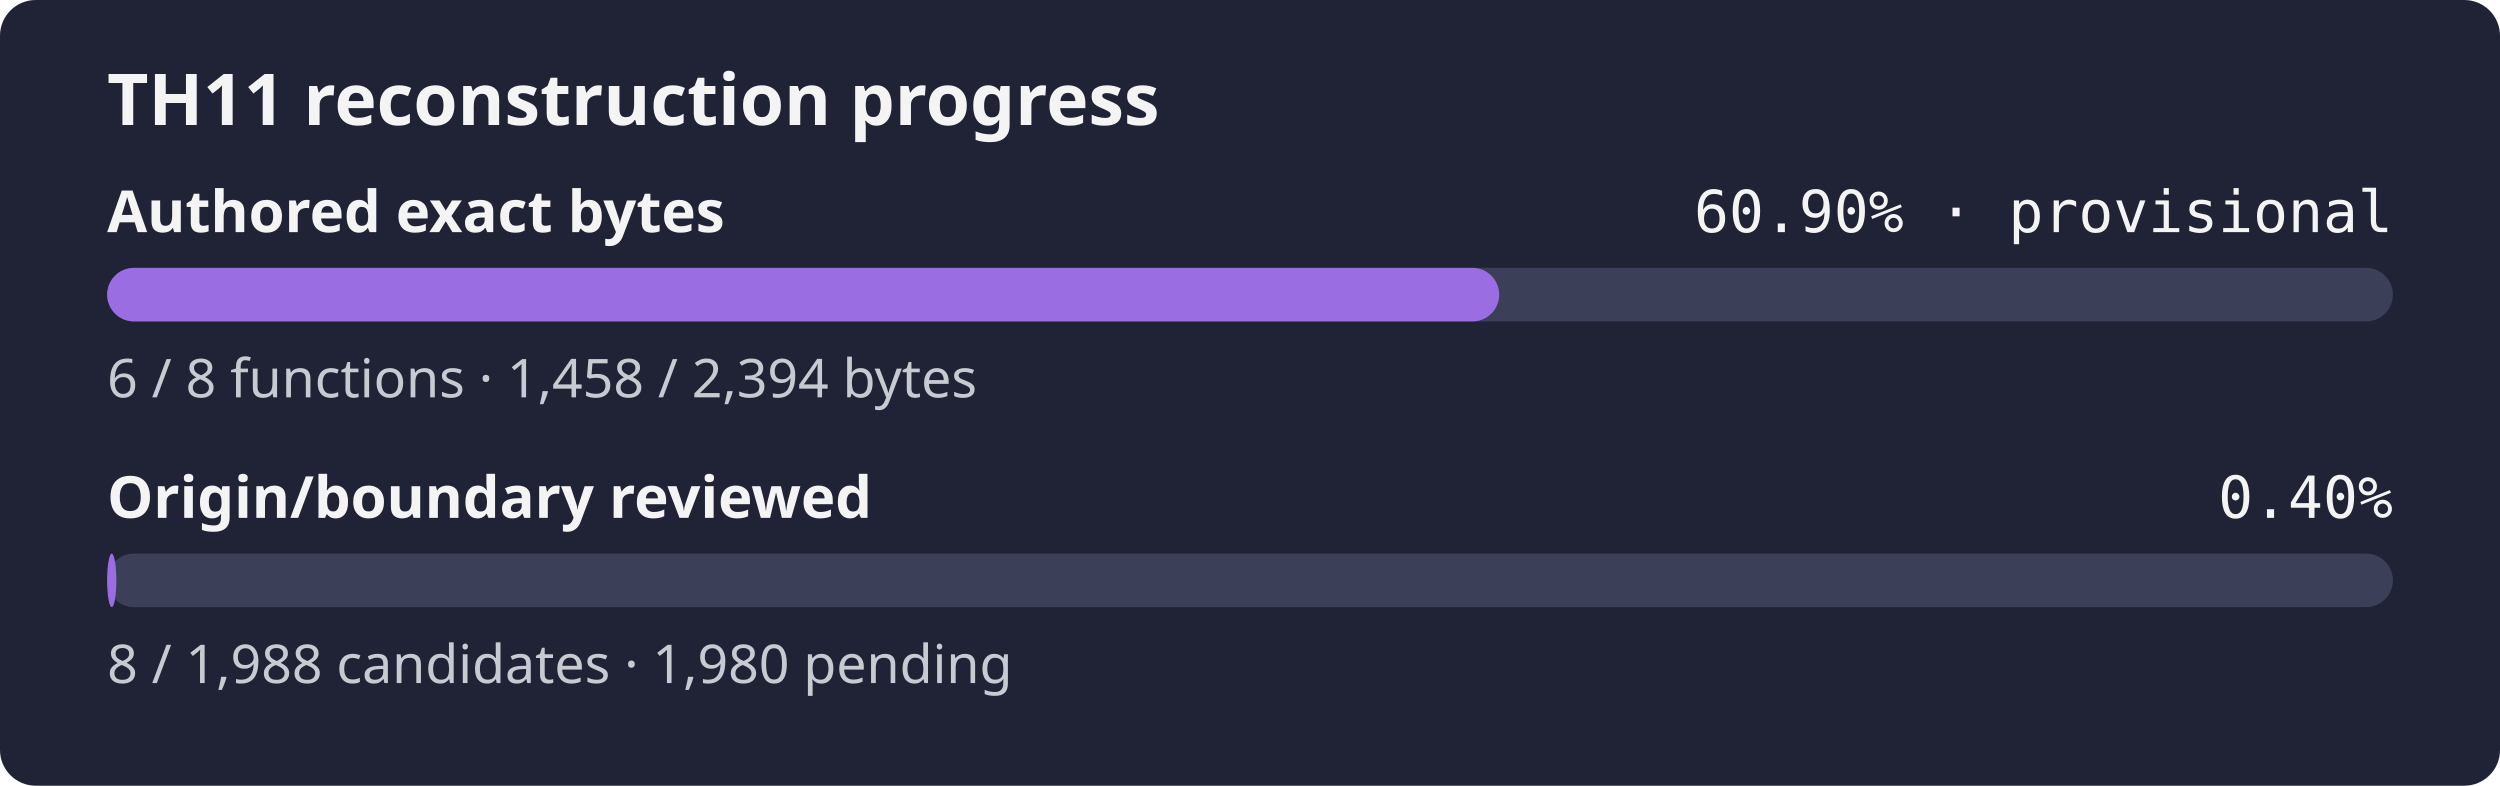
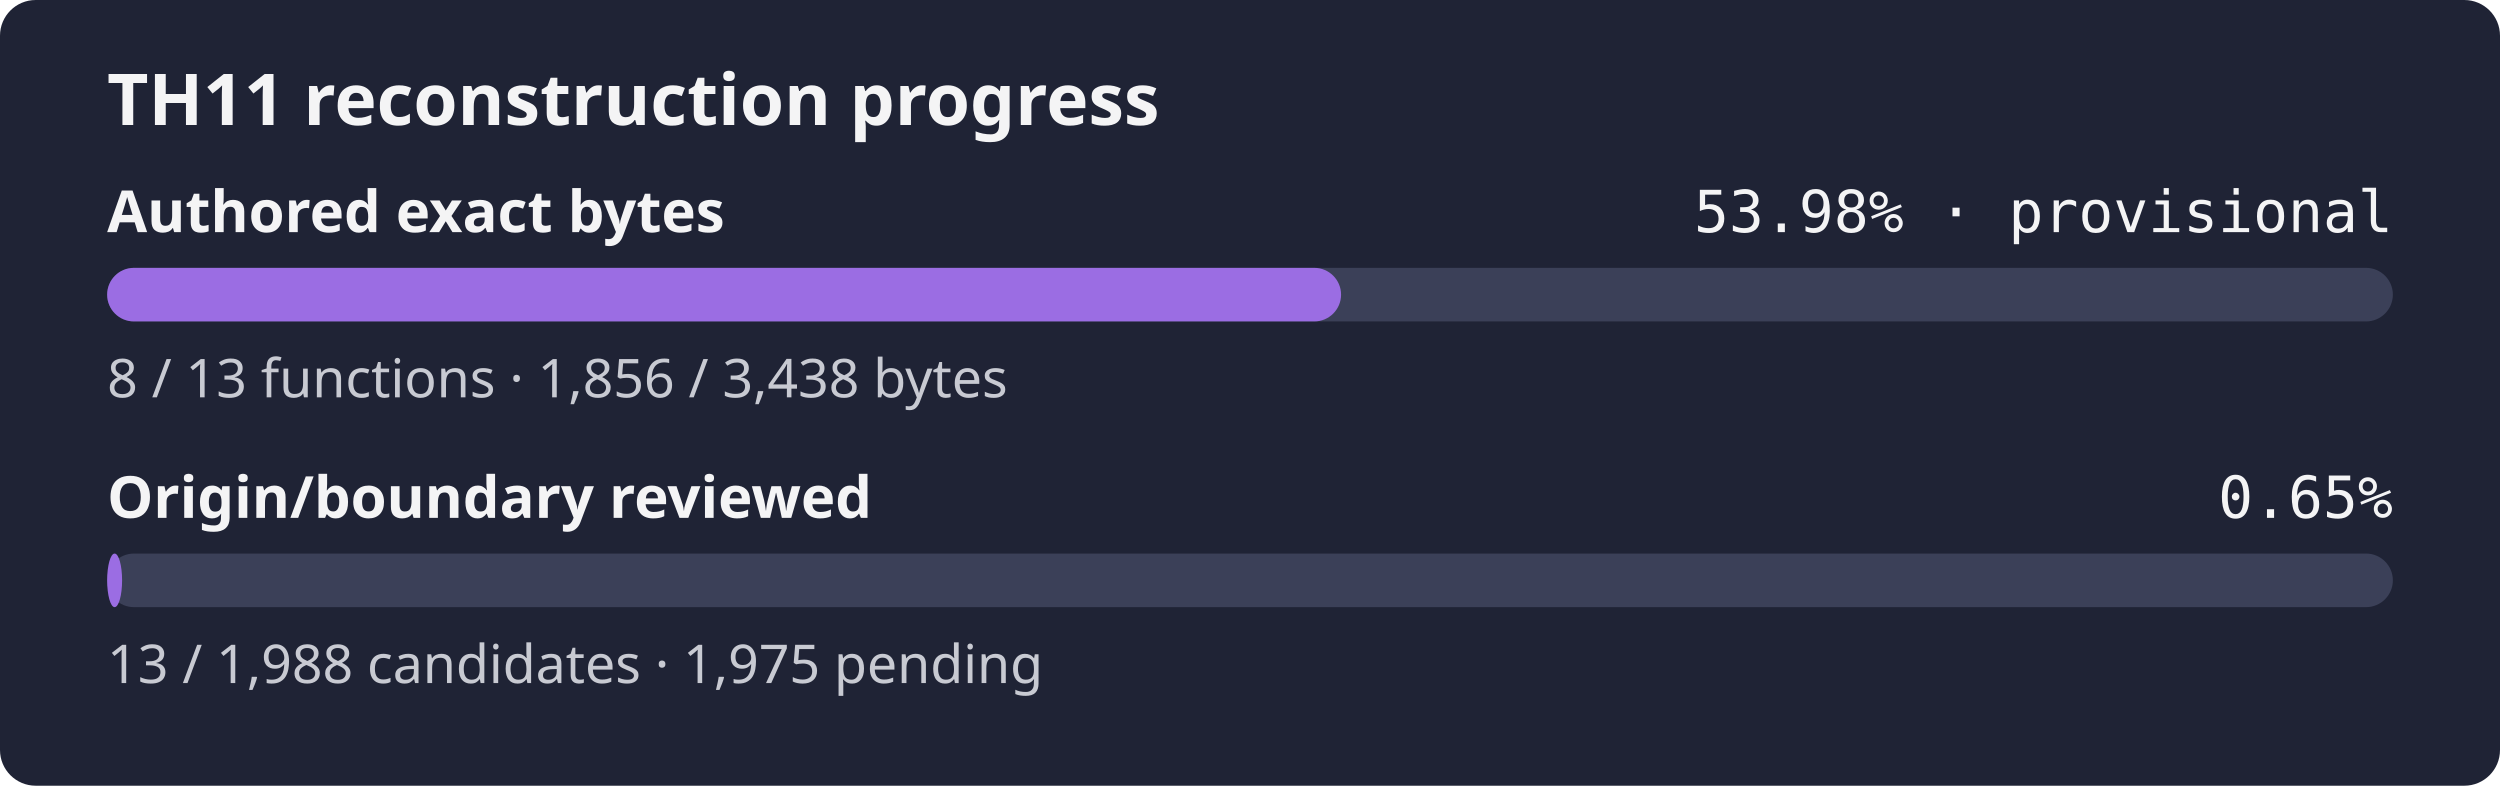
- <svg xmlns="http://www.w3.org/2000/svg" width="560" height="176" role="img" aria-label="TH11 reconstruction progress: currently classified authored bytes 60.90% exact, provisional inventory, origin and boundary review 0.40%">
+ <svg xmlns="http://www.w3.org/2000/svg" width="560" height="176" role="img" aria-label="TH11 reconstruction progress: currently classified authored bytes 53.98% exact, provisional inventory, origin and boundary review 0.65%">
  <rect width="560" height="176" rx="8" fill="#1f2335" />
  <text x="24" y="28" fill="#f4f4f5" font-family="sans-serif" font-size="16" font-weight="600">TH11 reconstruction progress</text>
  <text x="24" y="52" fill="#f4f4f5" font-family="sans-serif" font-size="13" font-weight="600">Authored exact bytes</text>
-   <text x="536" y="52" fill="#f4f4f5" text-anchor="end" font-family="monospace" font-size="13">60.90% · provisional</text>
+   <text x="536" y="52" fill="#f4f4f5" text-anchor="end" font-family="monospace" font-size="13">53.98% · provisional</text>
  <rect x="24" y="60" width="512" height="12" rx="6" fill="#3b4058" />
-   <rect x="24" y="60" width="311.82" height="12" rx="6" fill="#9b6de3" />
-   <text x="24" y="89" fill="#c8cad2" font-family="sans-serif" font-size="12">6 / 8 functions · 1,458 / 2,394 bytes</text>
+   <rect x="24" y="60" width="276.40" height="12" rx="6" fill="#9b6de3" />
+   <text x="24" y="89" fill="#c8cad2" font-family="sans-serif" font-size="12">8 / 13 functions · 1,856 / 3,438 bytes</text>
  <text x="24" y="116" fill="#f4f4f5" font-family="sans-serif" font-size="13" font-weight="600">Origin/boundary reviewed</text>
-   <text x="536" y="116" fill="#f4f4f5" text-anchor="end" font-family="monospace" font-size="13">0.40%</text>
+   <text x="536" y="116" fill="#f4f4f5" text-anchor="end" font-family="monospace" font-size="13">0.65%</text>
  <rect x="24" y="124" width="512" height="12" rx="6" fill="#3b4058" />
-   <rect x="24" y="124" width="2.06" height="12" rx="6" fill="#9b6de3" />
-   <text x="24" y="153" fill="#c8cad2" font-family="sans-serif" font-size="12">8 / 1,988 candidates · 1,980 pending</text>
+   <rect x="24" y="124" width="3.35" height="12" rx="6" fill="#9b6de3" />
+   <text x="24" y="153" fill="#c8cad2" font-family="sans-serif" font-size="12">13 / 1,988 candidates · 1,975 pending</text>
</svg>
